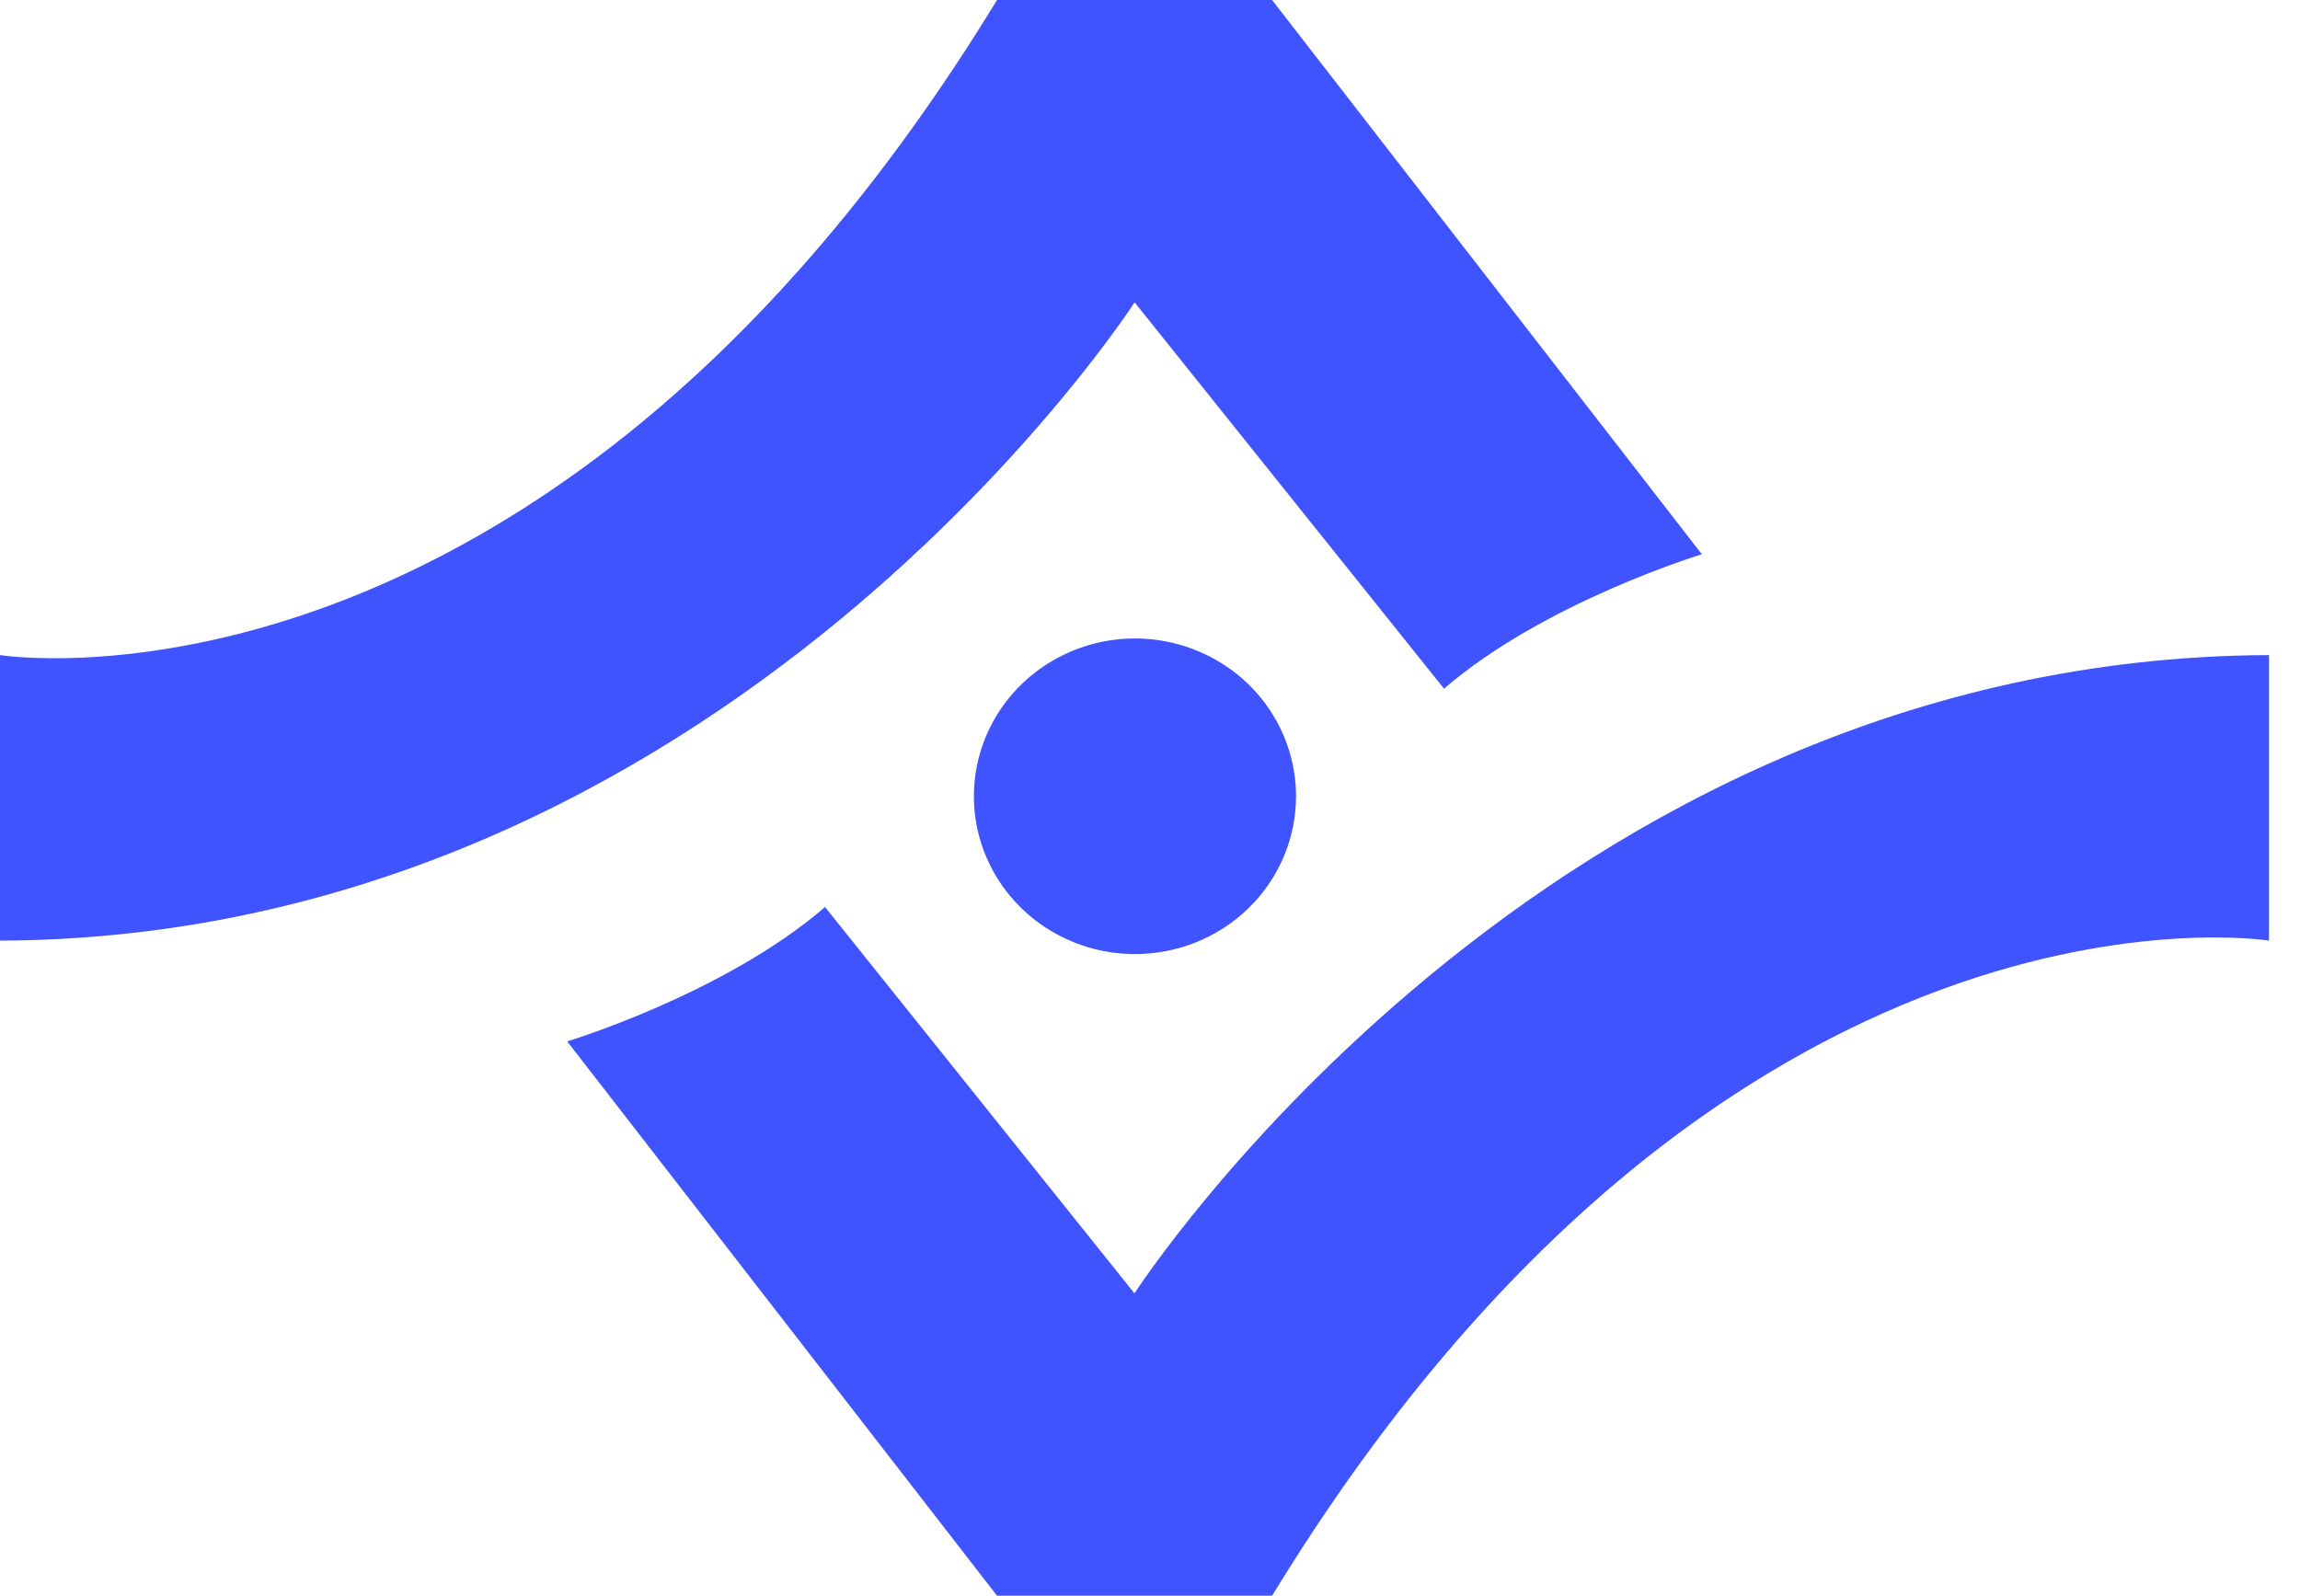
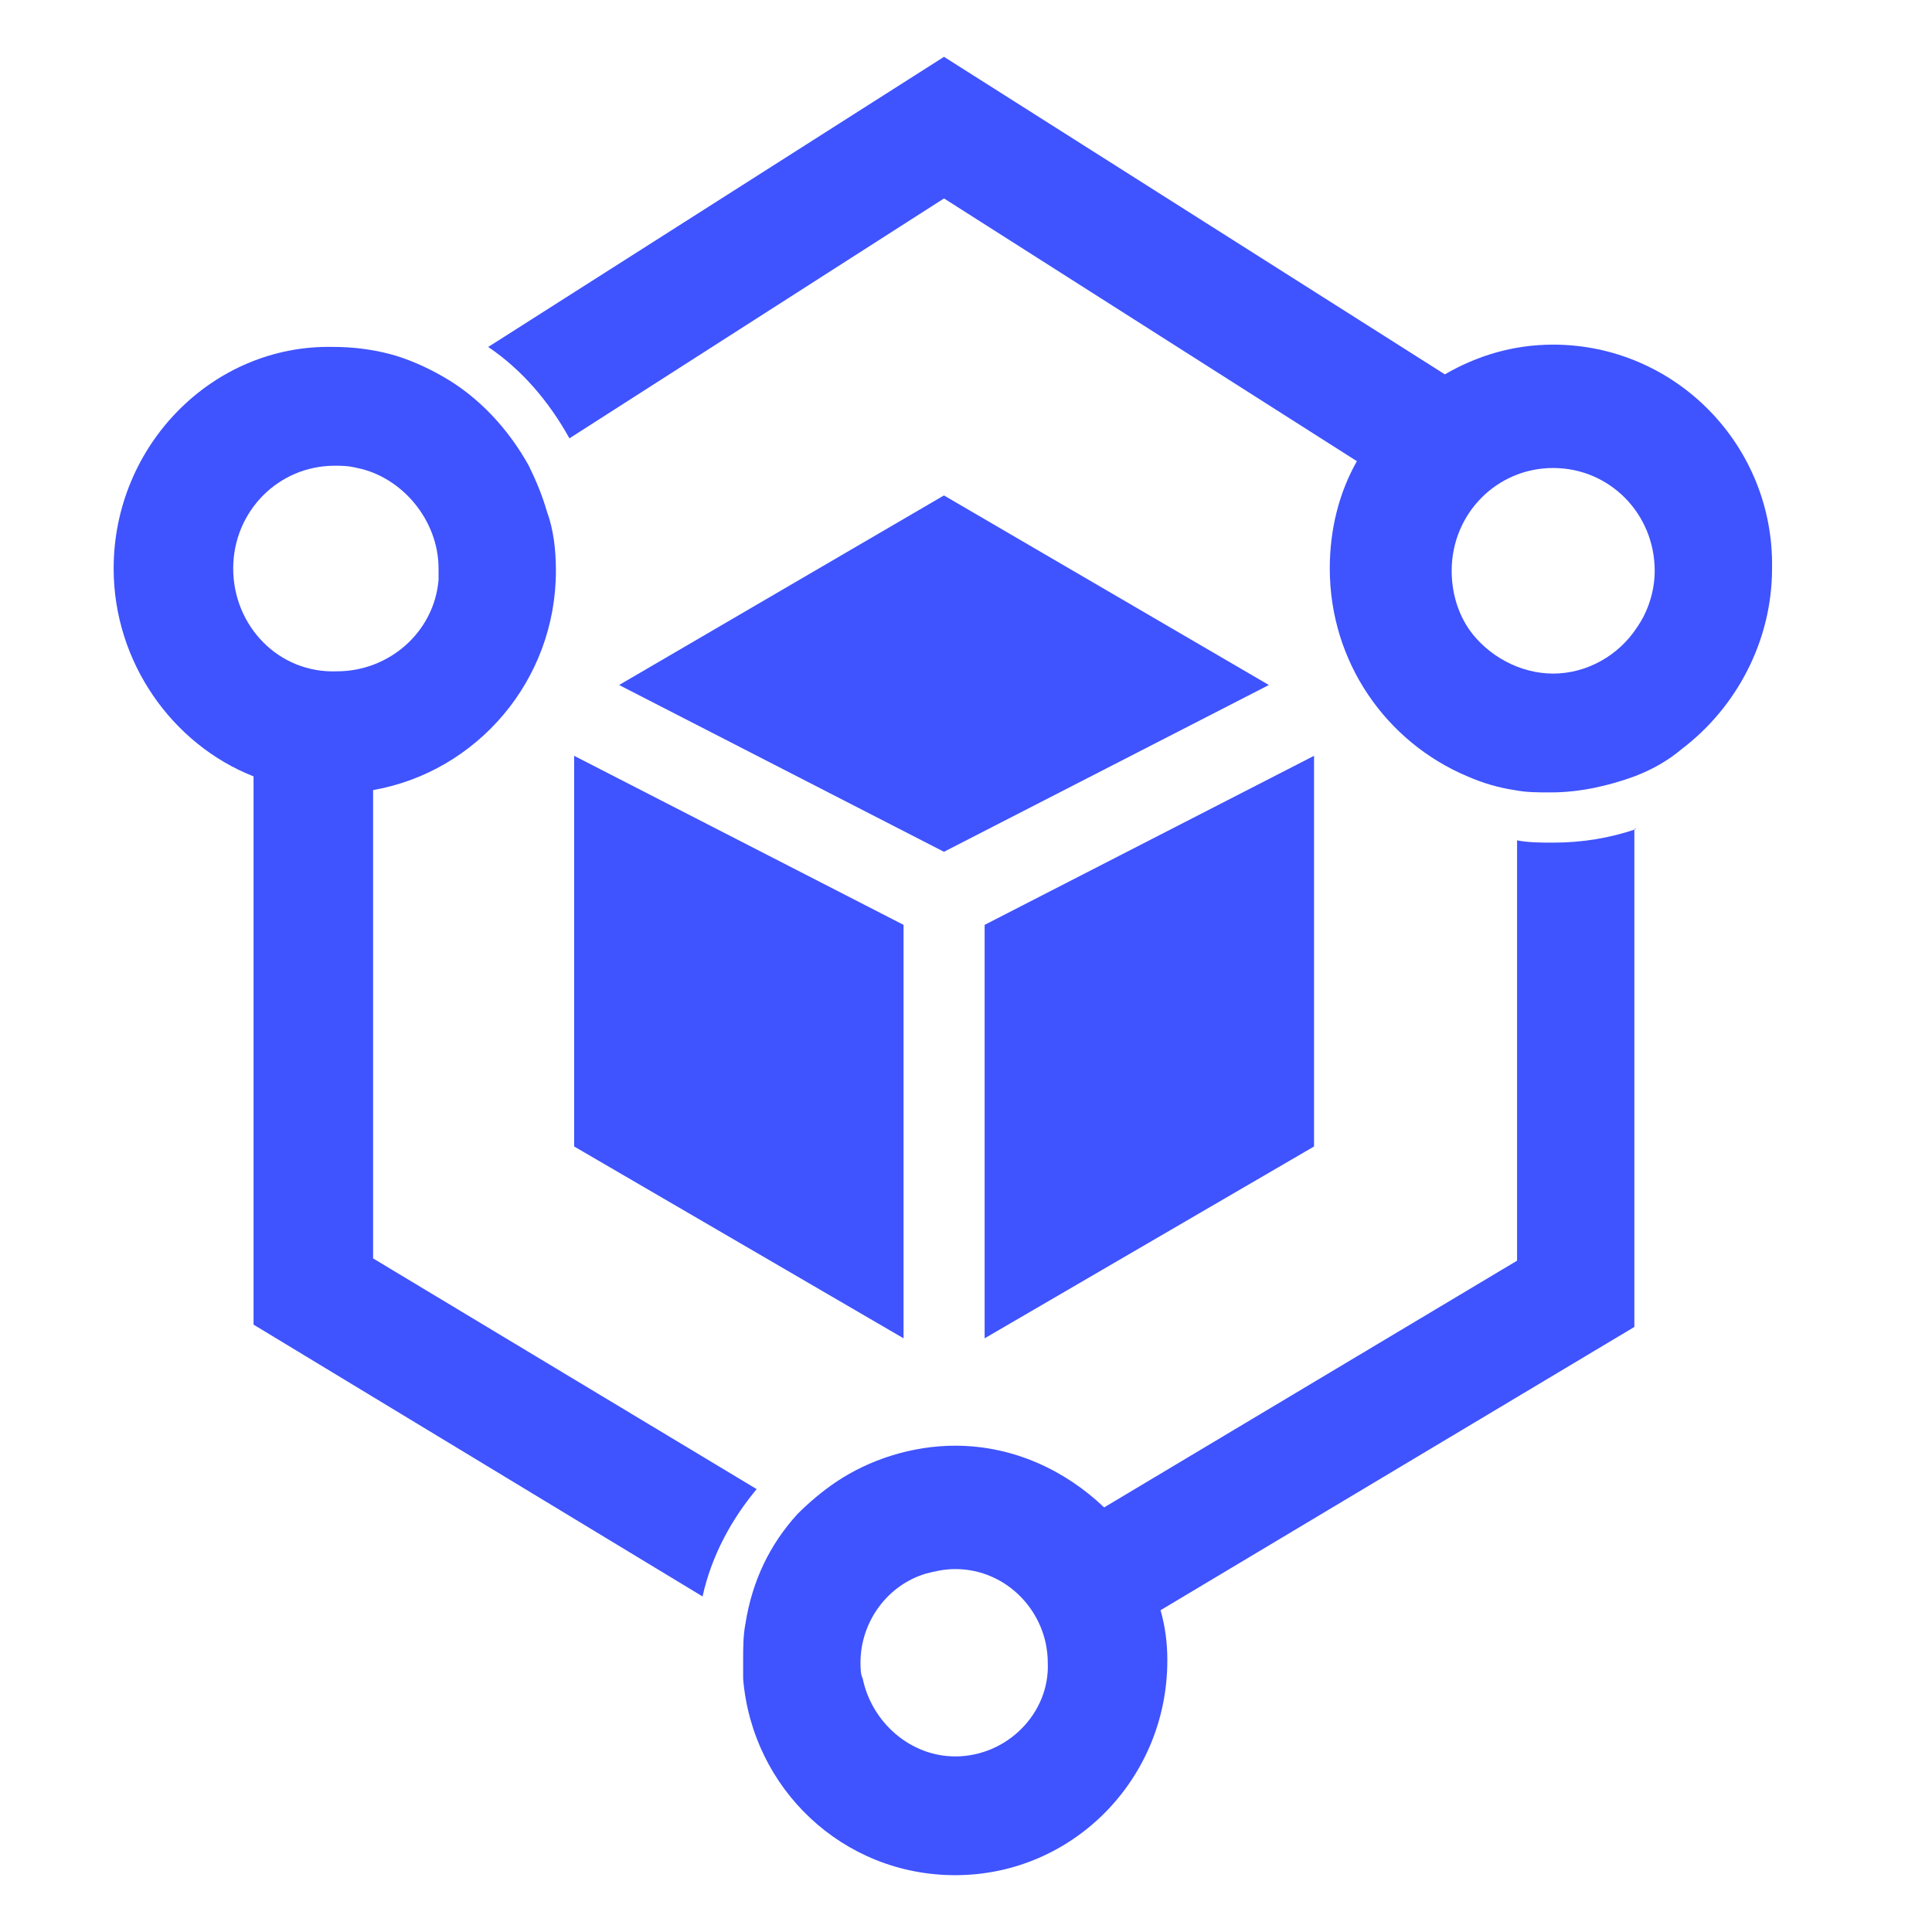
- <svg xmlns="http://www.w3.org/2000/svg" width="49" height="34" viewBox="0 0 49 34" fill="none">
-   <path fill-rule="evenodd" clip-rule="evenodd" d="M0 13.958C0 13.958 11.581 15.816 21.241 0H27.101L36.257 11.81C36.257 11.81 32.902 12.827 30.764 14.674L24.172 6.442C24.172 6.442 15.443 19.979 0 20.042V13.958ZM48.343 20.042C48.343 20.042 36.762 18.183 27.101 34H21.241L12.084 22.189C12.084 22.189 15.438 21.173 17.577 19.326L24.169 27.558C24.169 27.558 32.898 14.021 48.34 13.958V20.042H48.343Z" fill="#3F53FE" />
-   <path fill-rule="evenodd" clip-rule="evenodd" d="M24.171 20.328C23.493 20.327 22.83 20.128 22.267 19.758C21.704 19.387 21.265 18.862 21.007 18.247C20.748 17.633 20.682 16.957 20.815 16.306C20.948 15.654 21.276 15.056 21.756 14.586C22.236 14.117 22.848 13.798 23.513 13.668C24.178 13.539 24.868 13.606 25.494 13.861C26.121 14.116 26.657 14.546 27.033 15.099C27.41 15.652 27.611 16.301 27.611 16.966C27.611 17.408 27.522 17.846 27.349 18.254C27.176 18.663 26.923 19.034 26.603 19.346C26.284 19.659 25.904 19.906 25.487 20.075C25.07 20.243 24.623 20.329 24.171 20.328Z" fill="#3F53FE" />
+ <svg xmlns="http://www.w3.org/2000/svg" width="34" height="34" viewBox="0 0 34 34" fill="none">
+   <path d="M22.33 12.055L16.612 14.99L10.895 12.055L16.612 8.719L22.33 12.055Z" fill="#3F53FE" />
+   <path d="M15.901 16.276V23.552L10.104 20.176V13.301L15.901 16.276Z" fill="#3F53FE" />
+   <path d="M23.125 13.301V20.176L17.328 23.552V16.276L23.125 13.301Z" fill="#3F53FE" />
+   <path d="M6.566 22.146V13.904C8.393 13.583 9.783 11.975 9.783 10.045C9.783 9.683 9.743 9.321 9.624 9C9.544 8.718 9.425 8.437 9.306 8.196C8.949 7.553 8.432 6.99 7.797 6.628C7.519 6.467 7.162 6.306 6.844 6.226C6.527 6.146 6.209 6.105 5.852 6.105C3.747 6.065 2 7.834 2 10.005C2 11.653 3.032 13.1 4.462 13.663V23.311L12.364 28.095C12.522 27.372 12.88 26.729 13.316 26.206L6.566 22.146ZM4.104 10.005C4.104 9 4.899 8.196 5.891 8.196C6.01 8.196 6.13 8.196 6.288 8.236C7.082 8.397 7.718 9.161 7.718 10.005C7.718 10.085 7.718 10.126 7.718 10.206C7.638 11.13 6.844 11.814 5.931 11.814C4.899 11.854 4.104 11.01 4.104 10.005Z" fill="#3F53FE" />
+   <path d="M27.333 6.065C26.619 6.065 25.983 6.266 25.427 6.588L16.613 1L8.592 6.106C9.187 6.508 9.664 7.07 10.021 7.714L16.613 3.492L23.879 8.116C23.561 8.678 23.402 9.322 23.402 10.005C23.402 11.653 24.395 13.06 25.825 13.663C26.102 13.784 26.38 13.864 26.658 13.905C26.857 13.945 27.055 13.945 27.294 13.945C27.81 13.945 28.326 13.824 28.763 13.663C29.081 13.543 29.358 13.382 29.597 13.181C30.55 12.457 31.185 11.291 31.185 10.005C31.225 7.834 29.477 6.065 27.333 6.065ZM27.333 11.854C26.738 11.854 26.182 11.533 25.864 11.091C25.666 10.809 25.547 10.447 25.547 10.045C25.547 9.04 26.341 8.236 27.333 8.236C28.326 8.236 29.12 9.04 29.12 10.045C29.12 10.407 29.001 10.769 28.802 11.05C28.485 11.533 27.929 11.854 27.333 11.854Z" fill="#3F53FE" />
+   <path d="M28.802 14.588C28.326 14.749 27.849 14.829 27.333 14.829C27.134 14.829 26.896 14.829 26.698 14.789V22.186L19.431 26.528C18.756 25.884 17.843 25.442 16.811 25.442C16.056 25.442 15.302 25.683 14.706 26.085C14.468 26.246 14.23 26.447 14.031 26.648C13.555 27.171 13.237 27.814 13.118 28.578C13.078 28.779 13.078 29.02 13.078 29.221C13.078 29.342 13.078 29.422 13.078 29.543C13.237 31.472 14.825 33 16.811 33C18.875 33 20.543 31.311 20.543 29.221C20.543 28.899 20.503 28.618 20.424 28.337L28.762 23.352V14.588H28.802ZM16.811 30.91C16.016 30.91 15.341 30.306 15.183 29.543C15.143 29.462 15.143 29.342 15.143 29.261C15.143 28.538 15.619 27.894 16.294 27.693C16.453 27.653 16.612 27.613 16.811 27.613C17.724 27.613 18.439 28.377 18.439 29.261C18.478 30.146 17.724 30.91 16.811 30.91Z" fill="#3F53FE" />
</svg>
